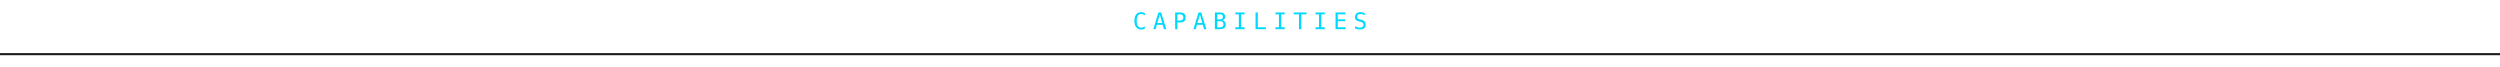
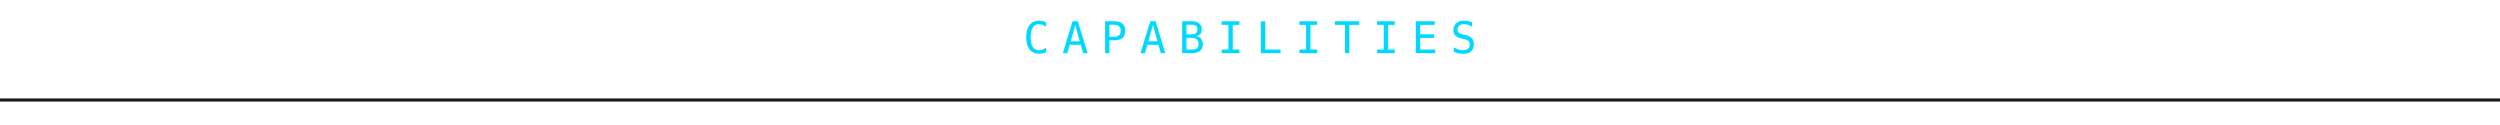
- <svg xmlns="http://www.w3.org/2000/svg" viewBox="0 0 1200 32" width="1200" height="32">
-   <text x="600" y="14" text-anchor="middle" font-family="'JetBrains Mono', 'SF Mono', Menlo, Consolas, monospace" font-weight="400" font-size="11" letter-spacing="3" fill="#00D9FF">CAPABILITIES</text>
-   <line x1="0" y1="26" x2="1200" y2="26" stroke="#1A1A1A" stroke-width="1" />
+ <svg xmlns="http://www.w3.org/2000/svg" viewBox="0 0 800 40" width="800" height="40">
+   <text x="400" y="17" text-anchor="middle" font-family="'JetBrains Mono', 'SF Mono', Menlo, Consolas, monospace" font-weight="400" font-size="14" letter-spacing="4" fill="#00D9FF">CAPABILITIES</text>
+   <line x1="0" y1="32" x2="800" y2="32" stroke="#1A1A1A" stroke-width="1" />
</svg>
